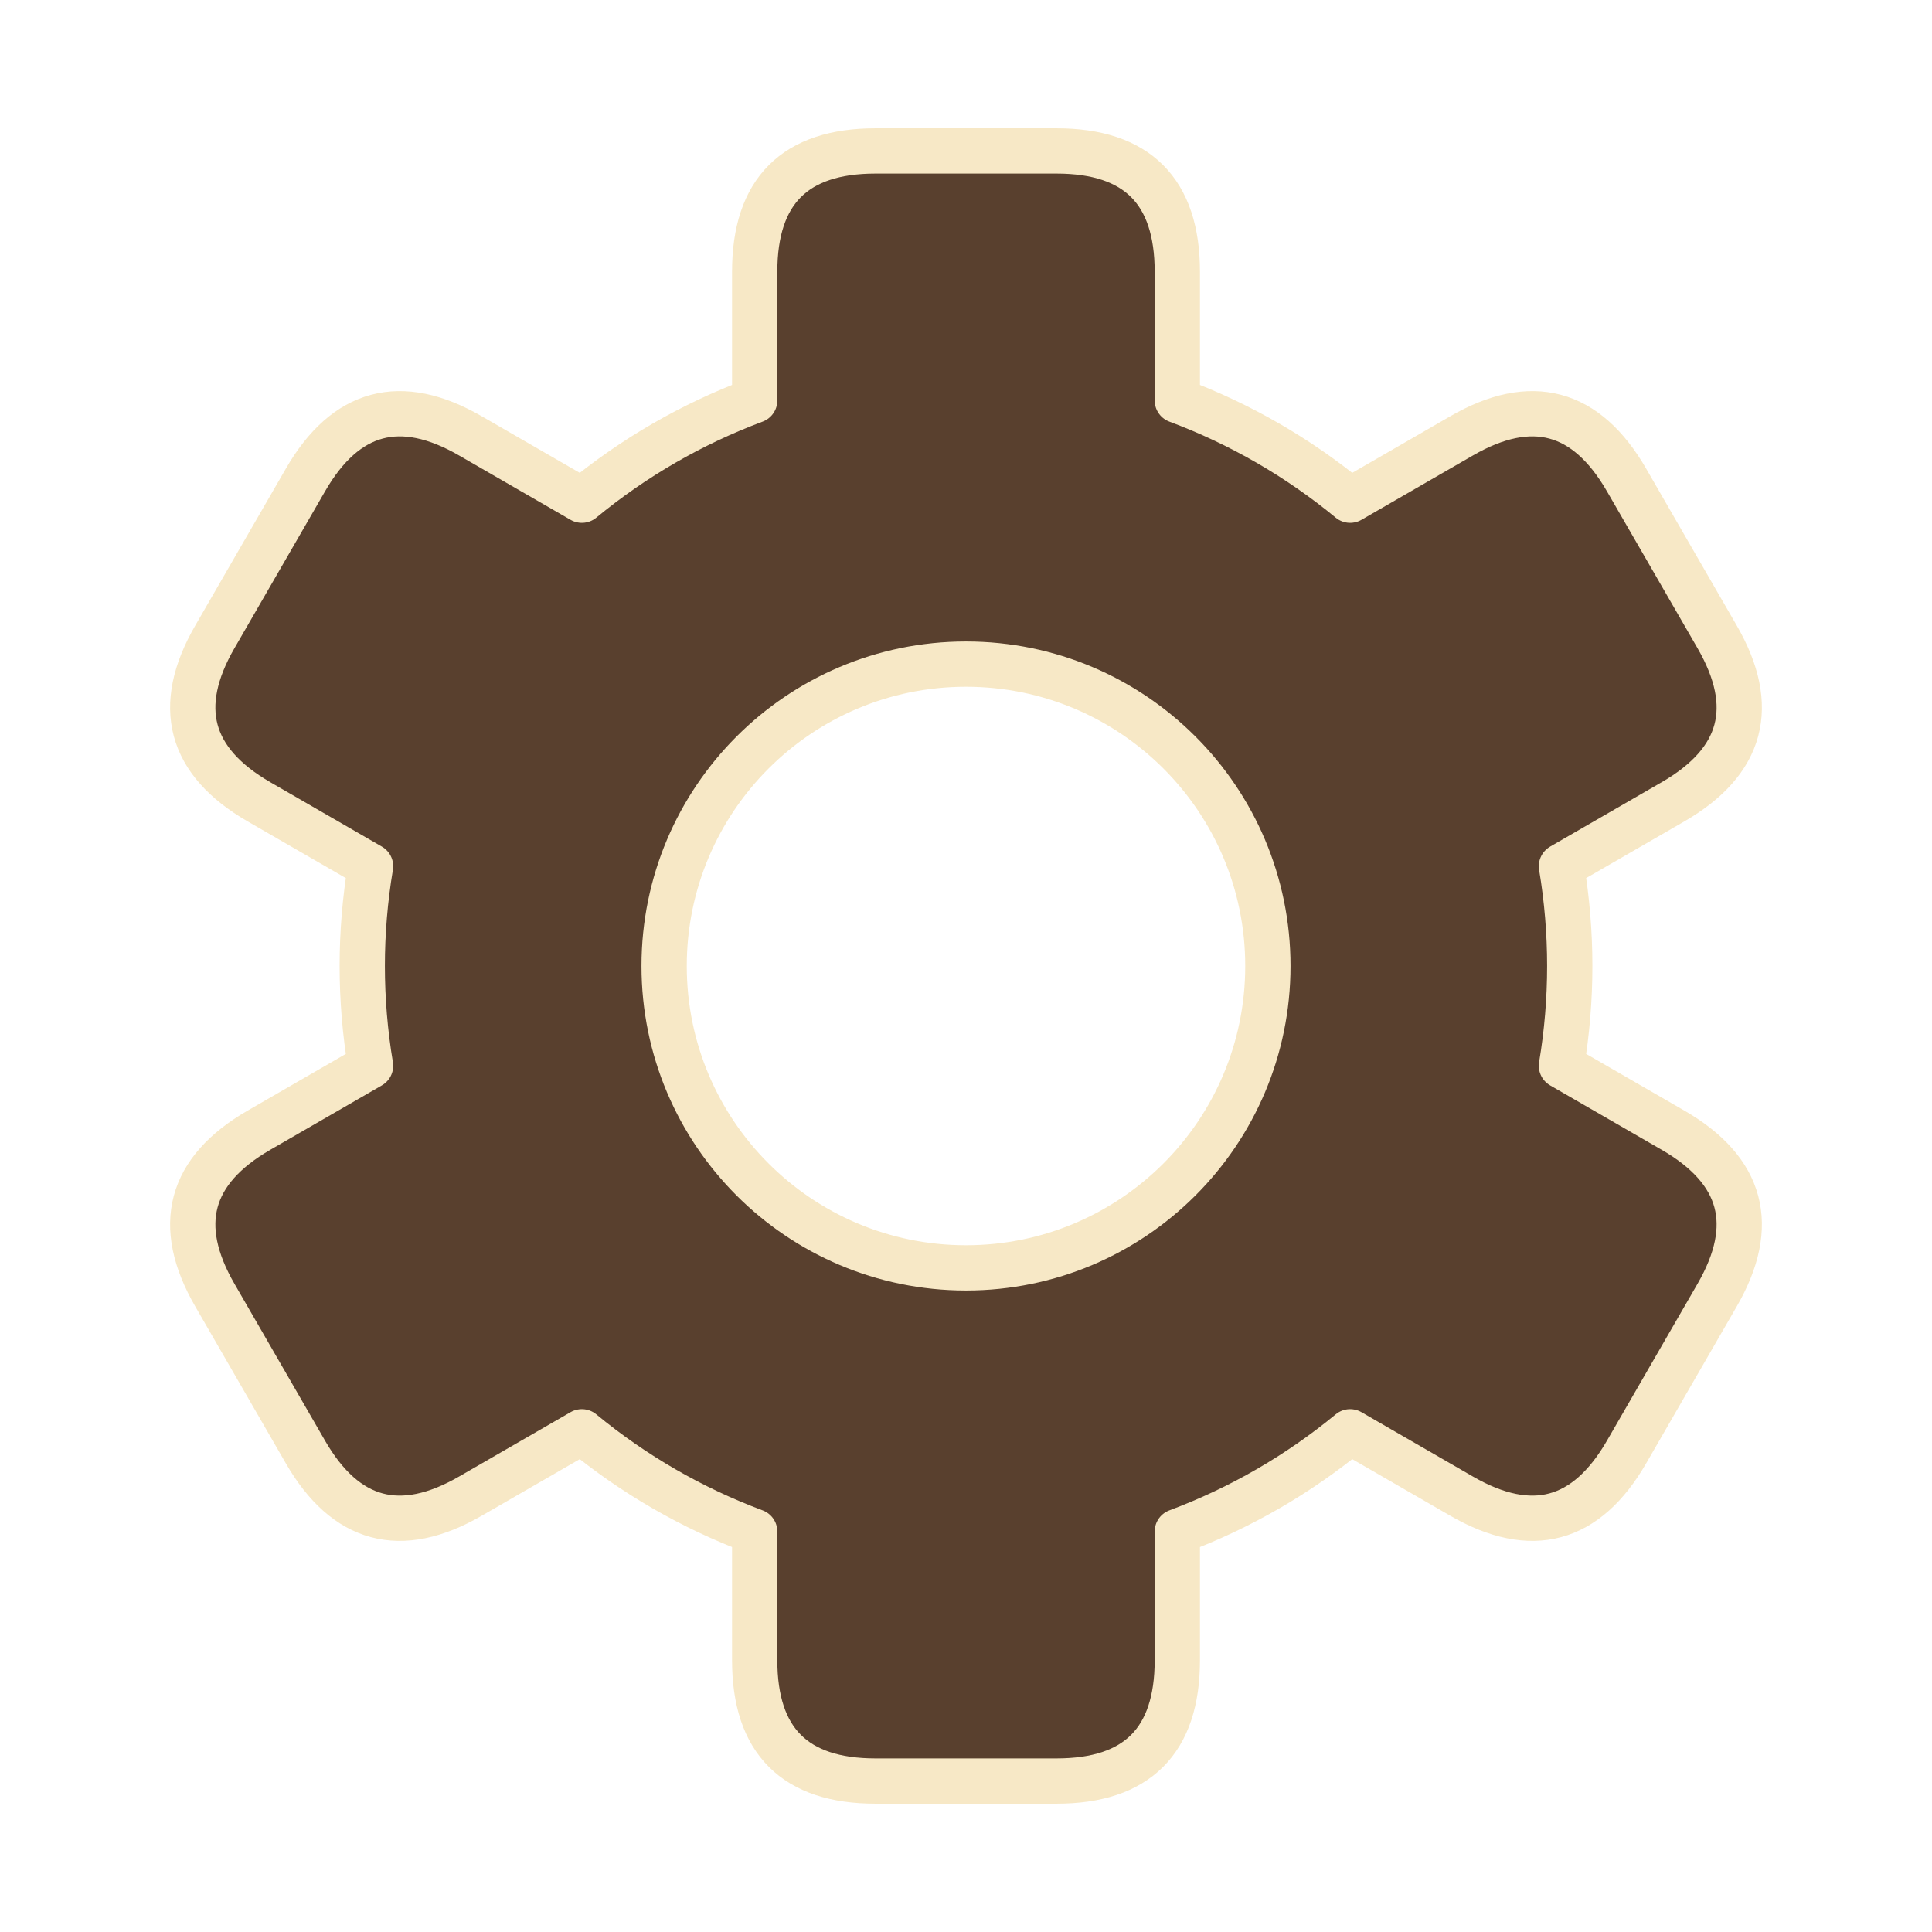
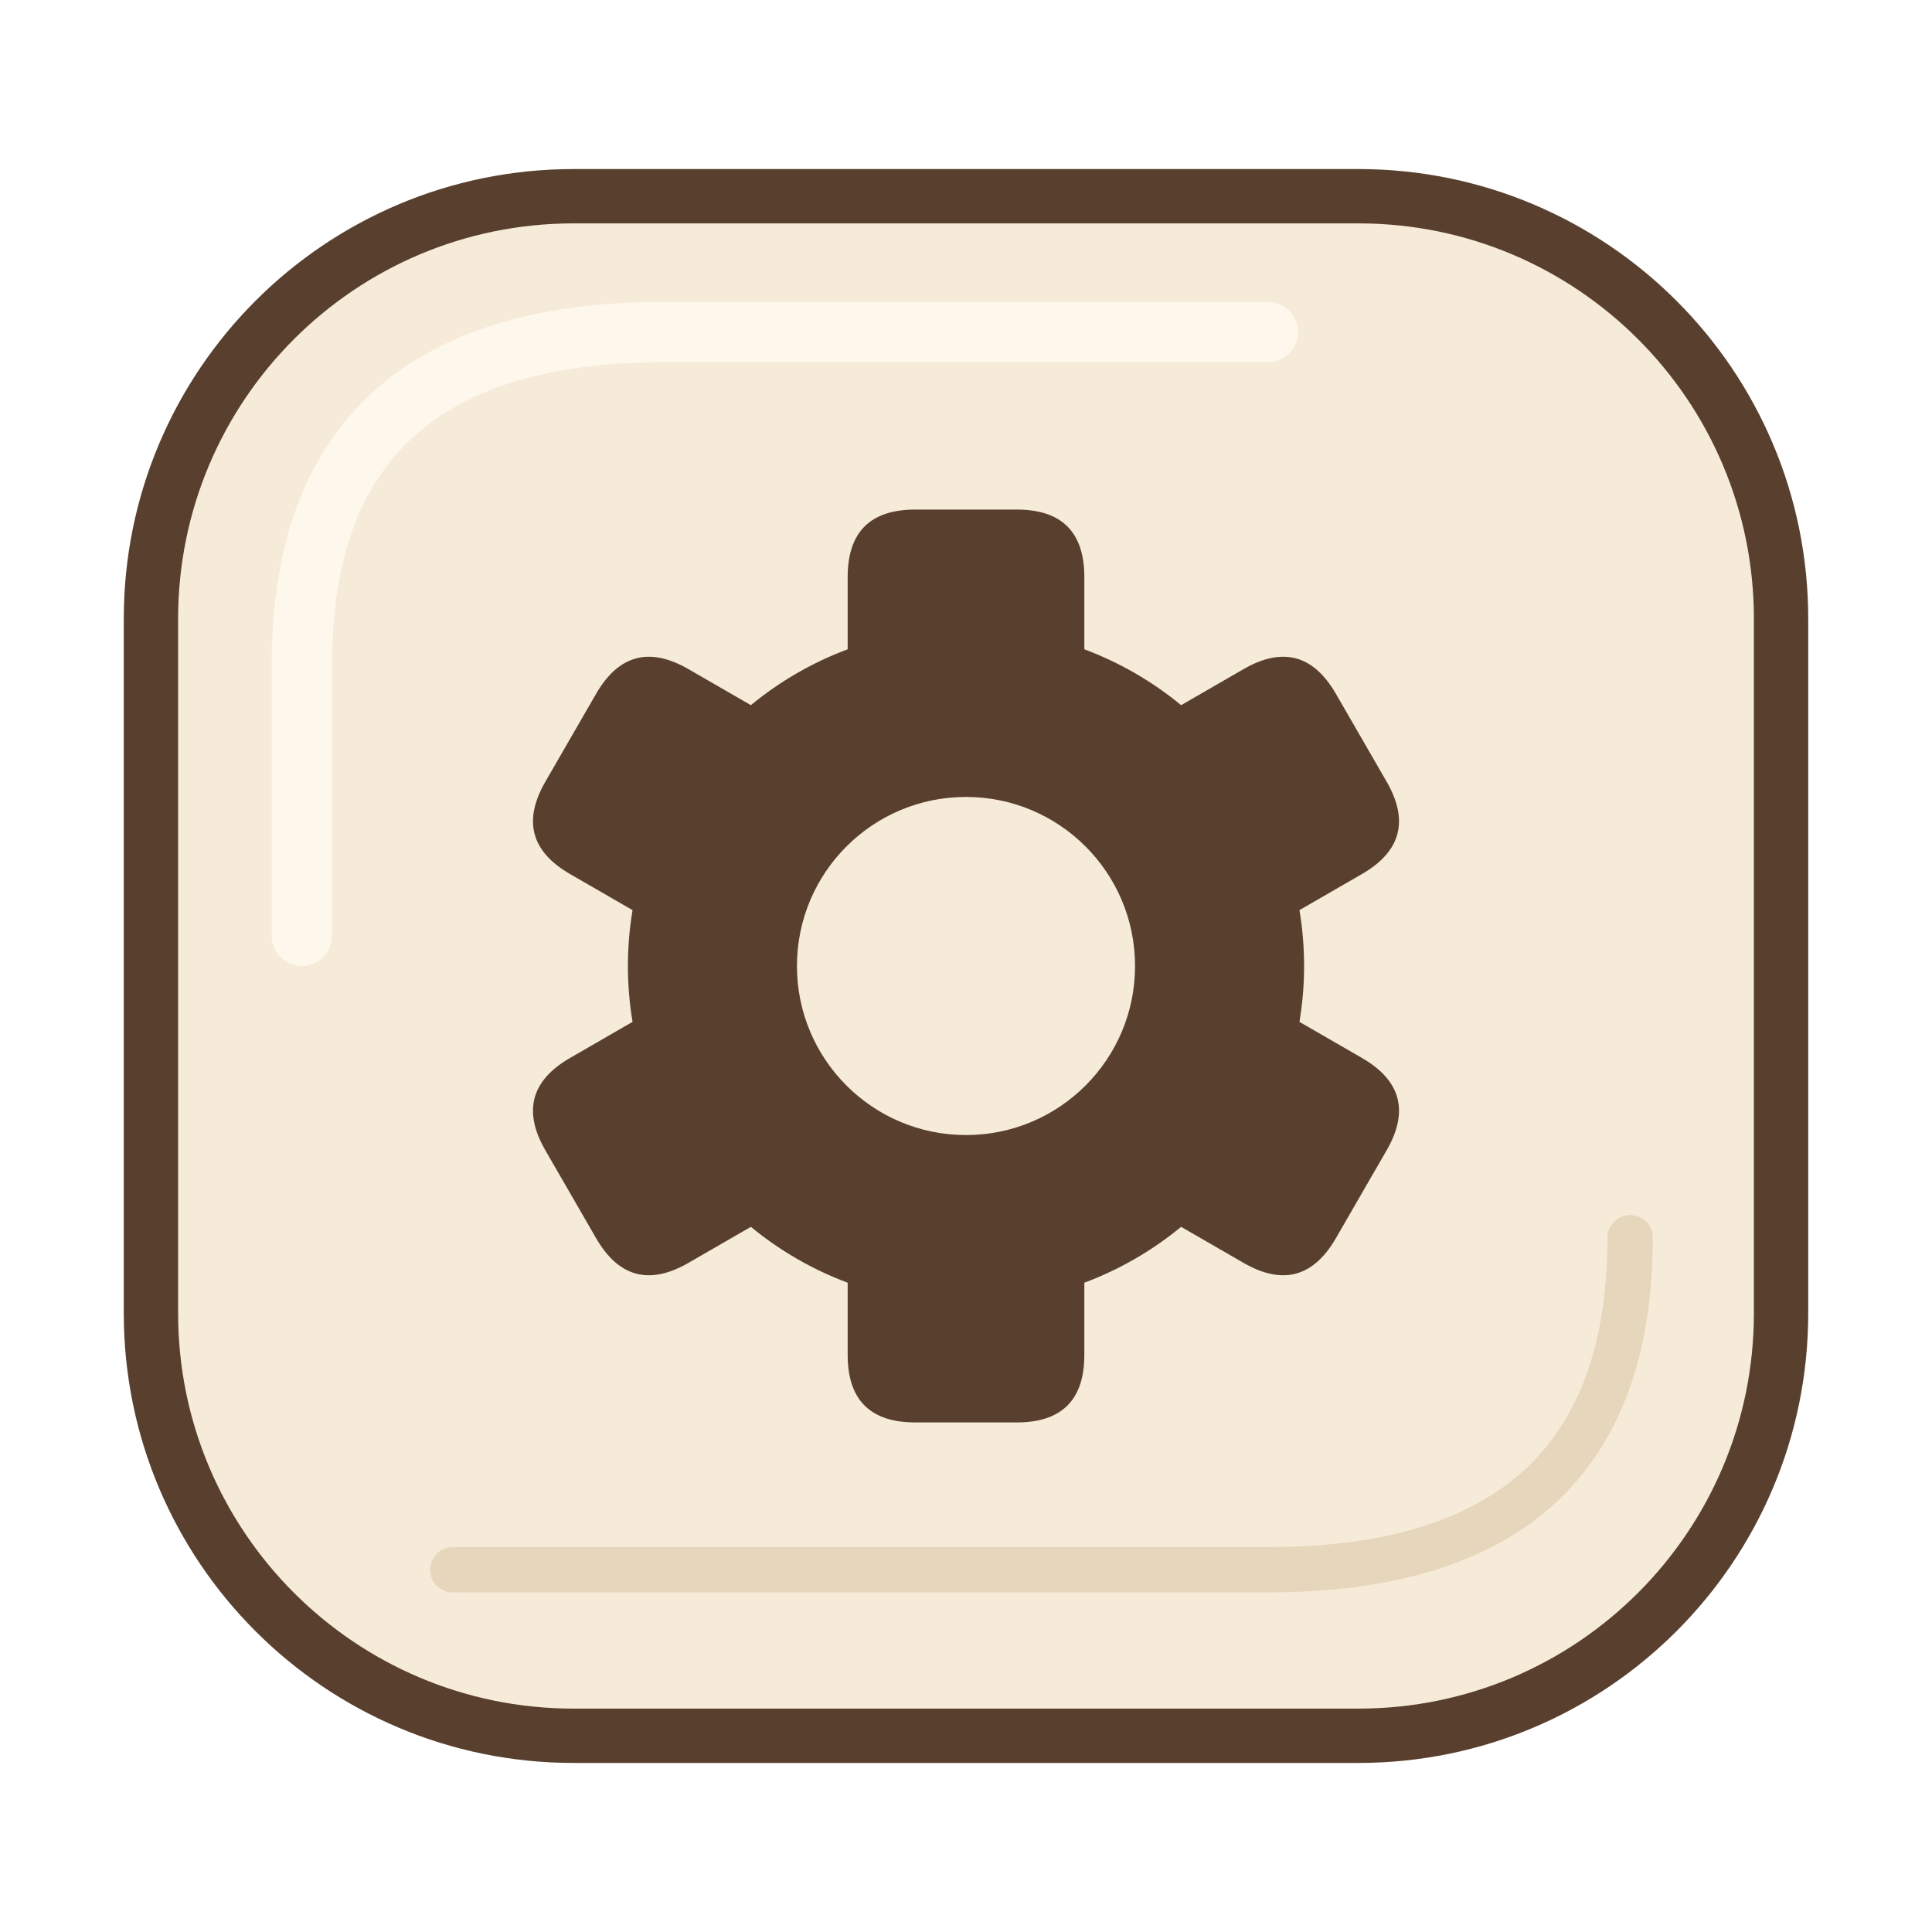
- <svg xmlns="http://www.w3.org/2000/svg" width="512" height="512" viewBox="0 0 64 64" role="img" aria-label="Settings">
-   <path d="M 25.000 13.265 L 25.000 9.000 Q 25.000 5.000 29.000 5.000 L 35.000 5.000 Q 39.000 5.000 39.000 9.000 L 39.000 13.265 A 20 20 0 0 1 44.725 16.570 L 48.419 14.438 Q 51.883 12.438 53.883 15.902 L 56.883 21.098 Q 58.883 24.562 55.419 26.562 L 51.725 28.695 A 20 20 0 0 1 51.725 35.305 L 55.419 37.438 Q 58.883 39.438 56.883 42.902 L 53.883 48.098 Q 51.883 51.562 48.419 49.562 L 44.725 47.430 A 20 20 0 0 1 39.000 50.735 L 39.000 55.000 Q 39.000 59.000 35.000 59.000 L 29.000 59.000 Q 25.000 59.000 25.000 55.000 L 25.000 50.735 A 20 20 0 0 1 19.275 47.430 L 15.581 49.562 Q 12.117 51.562 10.117 48.098 L 7.117 42.902 Q 5.117 39.438 8.581 37.438 L 12.275 35.305 A 20 20 0 0 1 12.275 28.695 L 8.581 26.562 Q 5.117 24.562 7.117 21.098 L 10.117 15.902 Q 12.117 12.438 15.581 14.438 L 19.275 16.570 A 20 20 0 0 1 25.000 13.265 Z M 42 32 A 10 10 0 1 0 22 32 A 10 10 0 1 0 42 32 Z" fill="#59402E" fill-rule="evenodd" stroke="#F7E8C6" stroke-width="1.5" stroke-linejoin="round" />
+ <svg xmlns="http://www.w3.org/2000/svg" width="512" height="512" viewBox="0 0 64 64" role="img" aria-label="Settings button">
+   <rect x="5" y="6.5" width="54" height="51" rx="14" fill="#F6EBD8" stroke="#59402E" stroke-width="1.8" />
+   <path d="M10 31 V22 Q10 11 22 11 H42" fill="none" stroke="#FFF9EF" stroke-width="2" stroke-linecap="round" opacity="0.85" />
+   <path d="M15 52 H42 Q54 52 54 41" fill="none" stroke="#DCC8A8" stroke-width="1.5" stroke-linecap="round" opacity="0.6" />
+   <path d="M 25.000 13.265 L 25.000 9.000 Q 25.000 5.000 29.000 5.000 L 35.000 5.000 Q 39.000 5.000 39.000 9.000 L 39.000 13.265 A 20 20 0 0 1 44.725 16.570 L 48.419 14.438 Q 51.883 12.438 53.883 15.902 L 56.883 21.098 Q 58.883 24.562 55.419 26.562 L 51.725 28.695 A 20 20 0 0 1 51.725 35.305 L 55.419 37.438 Q 58.883 39.438 56.883 42.902 L 53.883 48.098 Q 51.883 51.562 48.419 49.562 L 44.725 47.430 A 20 20 0 0 1 39.000 50.735 L 39.000 55.000 Q 39.000 59.000 35.000 59.000 L 29.000 59.000 Q 25.000 59.000 25.000 55.000 L 25.000 50.735 A 20 20 0 0 1 19.275 47.430 L 15.581 49.562 Q 12.117 51.562 10.117 48.098 L 7.117 42.902 Q 5.117 39.438 8.581 37.438 L 12.275 35.305 A 20 20 0 0 1 12.275 28.695 L 8.581 26.562 Q 5.117 24.562 7.117 21.098 L 10.117 15.902 Q 12.117 12.438 15.581 14.438 L 19.275 16.570 A 20 20 0 0 1 25.000 13.265 Z M 42 32 A 10 10 0 1 0 22 32 A 10 10 0 1 0 42 32 Z" fill="#59402E" transform="translate(32 32) scale(0.56) translate(-32 -32)" fill-rule="evenodd" stroke-linejoin="round" />
</svg>
